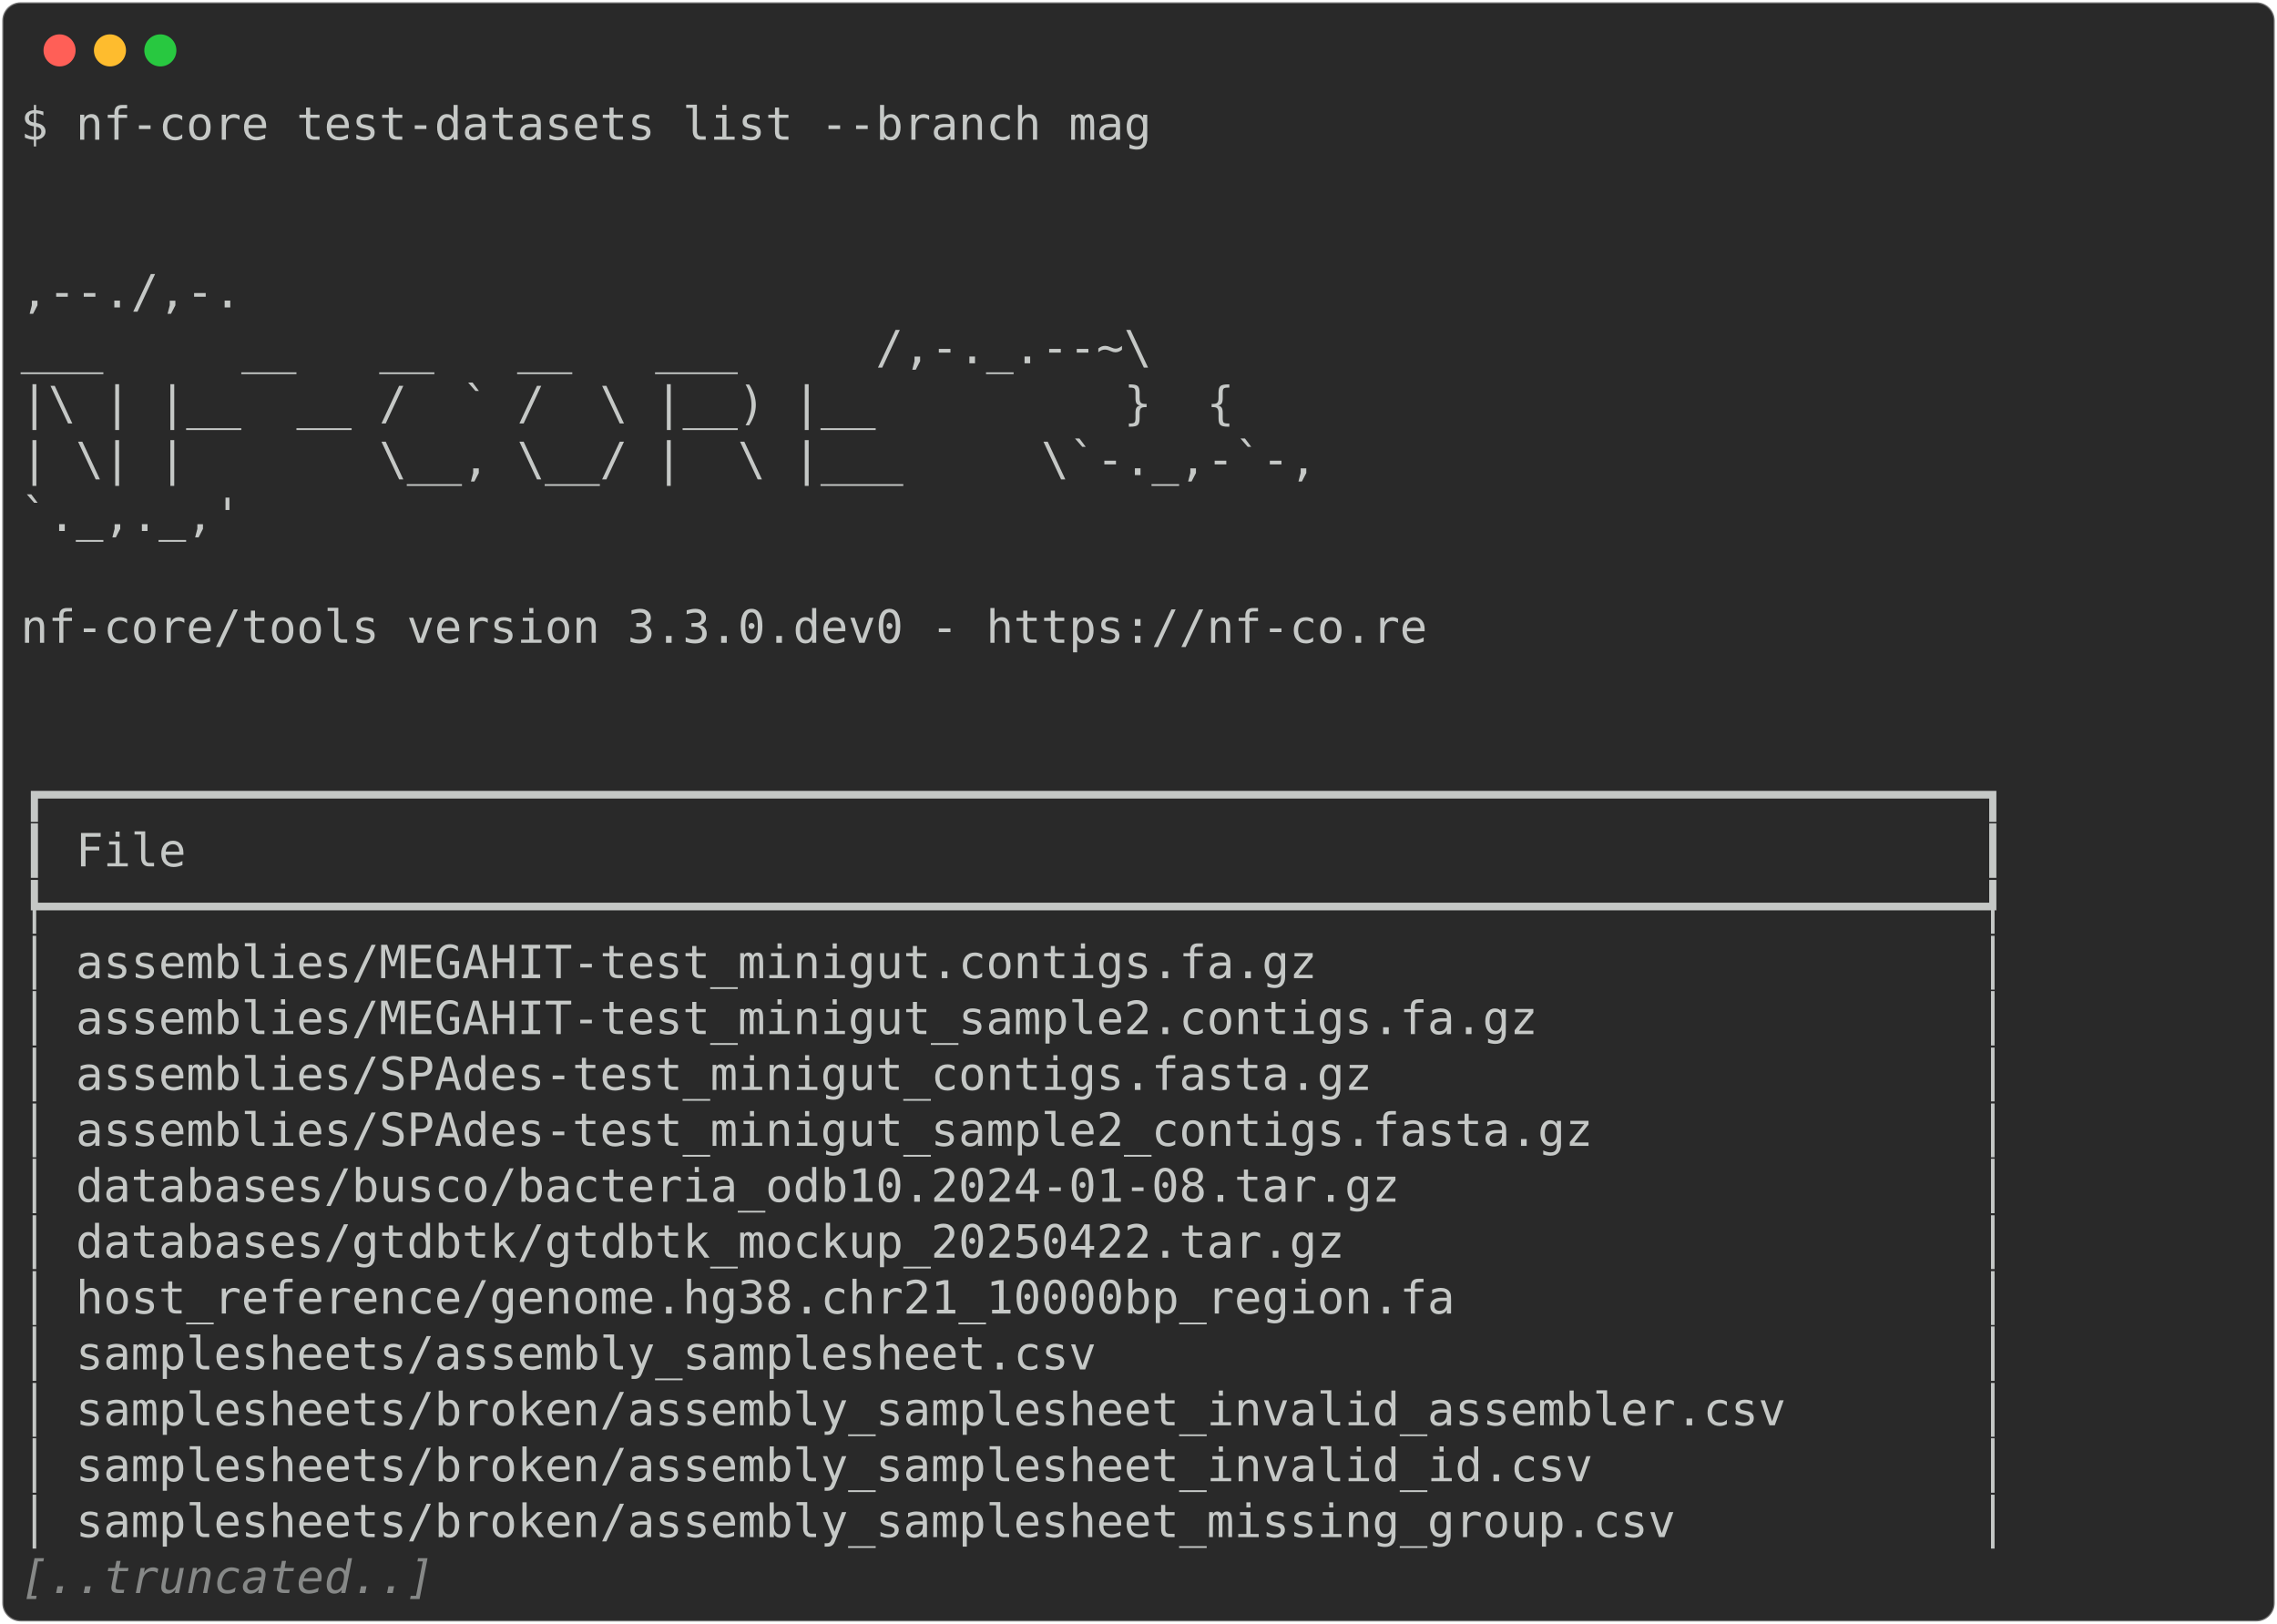
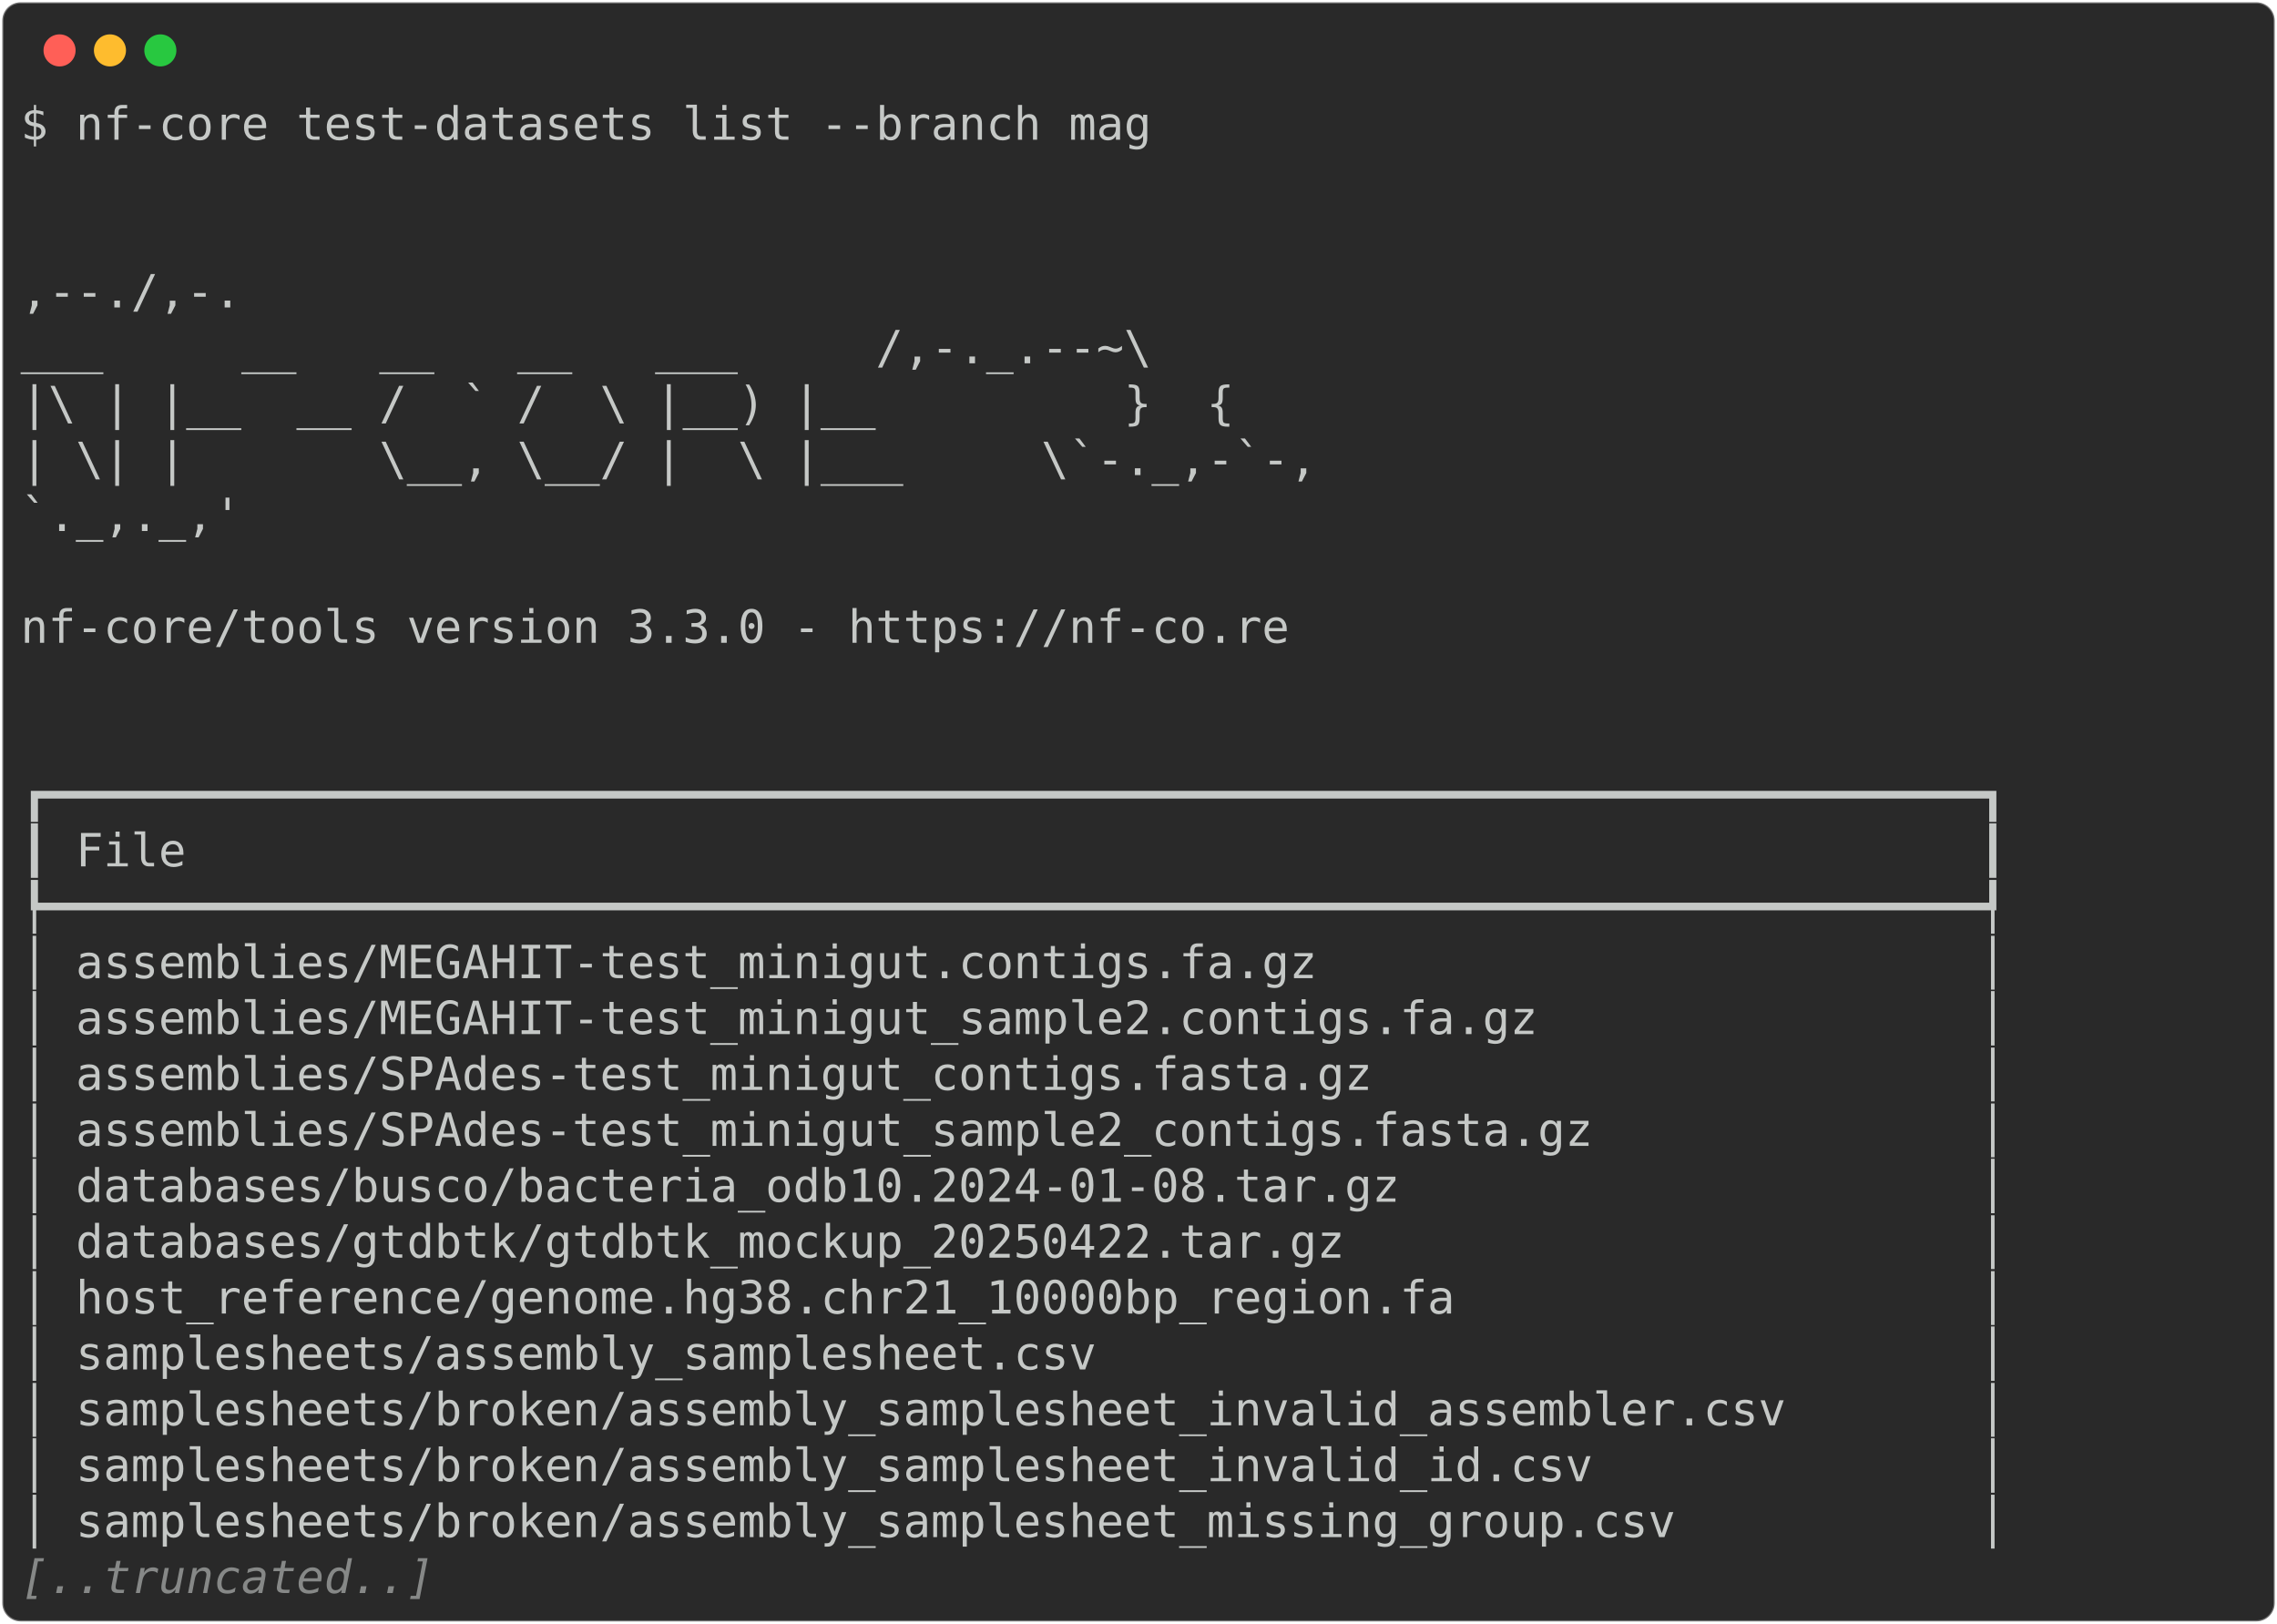
<svg xmlns="http://www.w3.org/2000/svg" class="rich-terminal" viewBox="0 0 994 708.8">
  <style>

    @font-face {
        font-family: "Fira Code";
        src: local("FiraCode-Regular"),
                url("https://cdnjs.cloudflare.com/ajax/libs/firacode/6.2.0/woff2/FiraCode-Regular.woff2") format("woff2"),
                url("https://cdnjs.cloudflare.com/ajax/libs/firacode/6.2.0/woff/FiraCode-Regular.woff") format("woff");
        font-style: normal;
        font-weight: 400;
    }
    @font-face {
        font-family: "Fira Code";
        src: local("FiraCode-Bold"),
                url("https://cdnjs.cloudflare.com/ajax/libs/firacode/6.2.0/woff2/FiraCode-Bold.woff2") format("woff2"),
                url("https://cdnjs.cloudflare.com/ajax/libs/firacode/6.2.0/woff/FiraCode-Bold.woff") format("woff");
        font-style: bold;
        font-weight: 700;
    }

-     .terminal-96892312-matrix {
+     .terminal-2503373819-matrix {
        font-family: Fira Code, monospace;
        font-size: 20px;
        line-height: 24.4px;
        font-variant-east-asian: full-width;
    }

-     .terminal-96892312-title {
+     .terminal-2503373819-title {
        font-size: 18px;
        font-weight: bold;
        font-family: arial;
    }

-     .terminal-96892312-r1 { fill: #c5c8c6 }
- .terminal-96892312-r2 { fill: #868887;font-style: italic; }
+     .terminal-2503373819-r1 { fill: #c5c8c6 }
+ .terminal-2503373819-r2 { fill: #868887;font-style: italic; }
    </style>
  <defs>
-     <clipPath id="terminal-96892312-clip-terminal">
+     <clipPath id="terminal-2503373819-clip-terminal">
      <rect x="0" y="0" width="975.0" height="657.8" />
    </clipPath>
-     <clipPath id="terminal-96892312-line-0">
+     <clipPath id="terminal-2503373819-line-0">
      <rect x="0" y="1.5" width="976" height="24.65" />
    </clipPath>
-     <clipPath id="terminal-96892312-line-1">
+     <clipPath id="terminal-2503373819-line-1">
      <rect x="0" y="25.9" width="976" height="24.65" />
    </clipPath>
-     <clipPath id="terminal-96892312-line-2">
+     <clipPath id="terminal-2503373819-line-2">
      <rect x="0" y="50.3" width="976" height="24.65" />
    </clipPath>
-     <clipPath id="terminal-96892312-line-3">
+     <clipPath id="terminal-2503373819-line-3">
      <rect x="0" y="74.7" width="976" height="24.65" />
    </clipPath>
-     <clipPath id="terminal-96892312-line-4">
+     <clipPath id="terminal-2503373819-line-4">
      <rect x="0" y="99.1" width="976" height="24.65" />
    </clipPath>
-     <clipPath id="terminal-96892312-line-5">
+     <clipPath id="terminal-2503373819-line-5">
      <rect x="0" y="123.5" width="976" height="24.65" />
    </clipPath>
-     <clipPath id="terminal-96892312-line-6">
+     <clipPath id="terminal-2503373819-line-6">
      <rect x="0" y="147.9" width="976" height="24.65" />
    </clipPath>
-     <clipPath id="terminal-96892312-line-7">
+     <clipPath id="terminal-2503373819-line-7">
      <rect x="0" y="172.3" width="976" height="24.65" />
    </clipPath>
-     <clipPath id="terminal-96892312-line-8">
+     <clipPath id="terminal-2503373819-line-8">
      <rect x="0" y="196.7" width="976" height="24.65" />
    </clipPath>
-     <clipPath id="terminal-96892312-line-9">
+     <clipPath id="terminal-2503373819-line-9">
      <rect x="0" y="221.1" width="976" height="24.65" />
    </clipPath>
-     <clipPath id="terminal-96892312-line-10">
+     <clipPath id="terminal-2503373819-line-10">
      <rect x="0" y="245.5" width="976" height="24.65" />
    </clipPath>
-     <clipPath id="terminal-96892312-line-11">
+     <clipPath id="terminal-2503373819-line-11">
      <rect x="0" y="269.9" width="976" height="24.65" />
    </clipPath>
-     <clipPath id="terminal-96892312-line-12">
+     <clipPath id="terminal-2503373819-line-12">
      <rect x="0" y="294.3" width="976" height="24.65" />
    </clipPath>
-     <clipPath id="terminal-96892312-line-13">
+     <clipPath id="terminal-2503373819-line-13">
      <rect x="0" y="318.7" width="976" height="24.65" />
    </clipPath>
-     <clipPath id="terminal-96892312-line-14">
+     <clipPath id="terminal-2503373819-line-14">
      <rect x="0" y="343.1" width="976" height="24.65" />
    </clipPath>
-     <clipPath id="terminal-96892312-line-15">
+     <clipPath id="terminal-2503373819-line-15">
      <rect x="0" y="367.5" width="976" height="24.65" />
    </clipPath>
-     <clipPath id="terminal-96892312-line-16">
+     <clipPath id="terminal-2503373819-line-16">
      <rect x="0" y="391.9" width="976" height="24.65" />
    </clipPath>
-     <clipPath id="terminal-96892312-line-17">
+     <clipPath id="terminal-2503373819-line-17">
      <rect x="0" y="416.3" width="976" height="24.65" />
    </clipPath>
-     <clipPath id="terminal-96892312-line-18">
+     <clipPath id="terminal-2503373819-line-18">
      <rect x="0" y="440.7" width="976" height="24.65" />
    </clipPath>
-     <clipPath id="terminal-96892312-line-19">
+     <clipPath id="terminal-2503373819-line-19">
      <rect x="0" y="465.1" width="976" height="24.65" />
    </clipPath>
-     <clipPath id="terminal-96892312-line-20">
+     <clipPath id="terminal-2503373819-line-20">
      <rect x="0" y="489.5" width="976" height="24.65" />
    </clipPath>
-     <clipPath id="terminal-96892312-line-21">
+     <clipPath id="terminal-2503373819-line-21">
      <rect x="0" y="513.9" width="976" height="24.65" />
    </clipPath>
-     <clipPath id="terminal-96892312-line-22">
+     <clipPath id="terminal-2503373819-line-22">
      <rect x="0" y="538.3" width="976" height="24.65" />
    </clipPath>
-     <clipPath id="terminal-96892312-line-23">
+     <clipPath id="terminal-2503373819-line-23">
      <rect x="0" y="562.7" width="976" height="24.65" />
    </clipPath>
-     <clipPath id="terminal-96892312-line-24">
+     <clipPath id="terminal-2503373819-line-24">
      <rect x="0" y="587.1" width="976" height="24.65" />
    </clipPath>
-     <clipPath id="terminal-96892312-line-25">
+     <clipPath id="terminal-2503373819-line-25">
      <rect x="0" y="611.5" width="976" height="24.65" />
    </clipPath>
  </defs>
  <rect fill="#292929" stroke="rgba(255,255,255,0.35)" stroke-width="1" x="1" y="1" width="992" height="706.8" rx="8" />
  <g transform="translate(26,22)">
    <circle cx="0" cy="0" r="7" fill="#ff5f57" />
    <circle cx="22" cy="0" r="7" fill="#febc2e" />
    <circle cx="44" cy="0" r="7" fill="#28c840" />
  </g>
-   <g transform="translate(9, 41)" clip-path="url(#terminal-96892312-clip-terminal)">
-     <g class="terminal-96892312-matrix">
-       <text class="terminal-96892312-r1" x="0" y="20" textLength="500.2" clip-path="url(#terminal-96892312-line-0)">$ nf-core test-datasets list --branch mag</text>
-       <text class="terminal-96892312-r1" x="976" y="20" textLength="12.2" clip-path="url(#terminal-96892312-line-0)">
- </text>
-       <text class="terminal-96892312-r1" x="976" y="44.4" textLength="12.2" clip-path="url(#terminal-96892312-line-1)">
- </text>
-       <text class="terminal-96892312-r1" x="976" y="68.8" textLength="12.2" clip-path="url(#terminal-96892312-line-2)">
- </text>
-       <text class="terminal-96892312-r1" x="0" y="93.2" textLength="610" clip-path="url(#terminal-96892312-line-3)">                                          ,--./,-.</text>
-       <text class="terminal-96892312-r1" x="976" y="93.2" textLength="12.2" clip-path="url(#terminal-96892312-line-3)">
- </text>
-       <text class="terminal-96892312-r1" x="0" y="117.6" textLength="634.4" clip-path="url(#terminal-96892312-line-4)">          ___     __   __   __   ___     /,-._.--~\ </text>
-       <text class="terminal-96892312-r1" x="976" y="117.6" textLength="12.2" clip-path="url(#terminal-96892312-line-4)">
- </text>
-       <text class="terminal-96892312-r1" x="0" y="142" textLength="585.6" clip-path="url(#terminal-96892312-line-5)">    |\ | |__  __ /  ` /  \ |__) |__         }  {</text>
-       <text class="terminal-96892312-r1" x="976" y="142" textLength="12.2" clip-path="url(#terminal-96892312-line-5)">
- </text>
-       <text class="terminal-96892312-r1" x="0" y="166.4" textLength="622.2" clip-path="url(#terminal-96892312-line-6)">    | \| |       \__, \__/ |  \ |___     \`-._,-`-,</text>
-       <text class="terminal-96892312-r1" x="976" y="166.4" textLength="12.2" clip-path="url(#terminal-96892312-line-6)">
- </text>
-       <text class="terminal-96892312-r1" x="0" y="190.8" textLength="610" clip-path="url(#terminal-96892312-line-7)">                                          `._,._,'</text>
-       <text class="terminal-96892312-r1" x="976" y="190.8" textLength="12.2" clip-path="url(#terminal-96892312-line-7)">
- </text>
-       <text class="terminal-96892312-r1" x="976" y="215.2" textLength="12.2" clip-path="url(#terminal-96892312-line-8)">
- </text>
-       <text class="terminal-96892312-r1" x="0" y="239.6" textLength="671" clip-path="url(#terminal-96892312-line-9)">    nf-core/tools version 3.3.0.dev0 - https://nf-co.re</text>
-       <text class="terminal-96892312-r1" x="976" y="239.6" textLength="12.2" clip-path="url(#terminal-96892312-line-9)">
- </text>
-       <text class="terminal-96892312-r1" x="976" y="264" textLength="12.2" clip-path="url(#terminal-96892312-line-10)">
- </text>
-       <text class="terminal-96892312-r1" x="976" y="288.4" textLength="12.2" clip-path="url(#terminal-96892312-line-11)">
- </text>
-       <text class="terminal-96892312-r1" x="0" y="312.8" textLength="878.4" clip-path="url(#terminal-96892312-line-12)">┏━━━━━━━━━━━━━━━━━━━━━━━━━━━━━━━━━━━━━━━━━━━━━━━━━━━━━━━━━━━━━━━━━━━━━━┓</text>
-       <text class="terminal-96892312-r1" x="976" y="312.8" textLength="12.2" clip-path="url(#terminal-96892312-line-12)">
- </text>
-       <text class="terminal-96892312-r1" x="0" y="337.2" textLength="878.4" clip-path="url(#terminal-96892312-line-13)">┃ File                                                                 ┃</text>
-       <text class="terminal-96892312-r1" x="976" y="337.2" textLength="12.2" clip-path="url(#terminal-96892312-line-13)">
- </text>
-       <text class="terminal-96892312-r1" x="0" y="361.6" textLength="878.4" clip-path="url(#terminal-96892312-line-14)">┡━━━━━━━━━━━━━━━━━━━━━━━━━━━━━━━━━━━━━━━━━━━━━━━━━━━━━━━━━━━━━━━━━━━━━━┩</text>
-       <text class="terminal-96892312-r1" x="976" y="361.6" textLength="12.2" clip-path="url(#terminal-96892312-line-14)">
- </text>
-       <text class="terminal-96892312-r1" x="0" y="386" textLength="878.4" clip-path="url(#terminal-96892312-line-15)">│ assemblies/MEGAHIT-test_minigut.contigs.fa.gz                        │</text>
-       <text class="terminal-96892312-r1" x="976" y="386" textLength="12.2" clip-path="url(#terminal-96892312-line-15)">
- </text>
-       <text class="terminal-96892312-r1" x="0" y="410.4" textLength="878.4" clip-path="url(#terminal-96892312-line-16)">│ assemblies/MEGAHIT-test_minigut_sample2.contigs.fa.gz                │</text>
-       <text class="terminal-96892312-r1" x="976" y="410.4" textLength="12.2" clip-path="url(#terminal-96892312-line-16)">
- </text>
-       <text class="terminal-96892312-r1" x="0" y="434.8" textLength="878.4" clip-path="url(#terminal-96892312-line-17)">│ assemblies/SPAdes-test_minigut_contigs.fasta.gz                      │</text>
-       <text class="terminal-96892312-r1" x="976" y="434.8" textLength="12.2" clip-path="url(#terminal-96892312-line-17)">
- </text>
-       <text class="terminal-96892312-r1" x="0" y="459.2" textLength="878.4" clip-path="url(#terminal-96892312-line-18)">│ assemblies/SPAdes-test_minigut_sample2_contigs.fasta.gz              │</text>
-       <text class="terminal-96892312-r1" x="976" y="459.2" textLength="12.2" clip-path="url(#terminal-96892312-line-18)">
- </text>
-       <text class="terminal-96892312-r1" x="0" y="483.6" textLength="878.4" clip-path="url(#terminal-96892312-line-19)">│ databases/busco/bacteria_odb10.2024-01-08.tar.gz                     │</text>
-       <text class="terminal-96892312-r1" x="976" y="483.6" textLength="12.2" clip-path="url(#terminal-96892312-line-19)">
- </text>
-       <text class="terminal-96892312-r1" x="0" y="508" textLength="878.4" clip-path="url(#terminal-96892312-line-20)">│ databases/gtdbtk/gtdbtk_mockup_20250422.tar.gz                       │</text>
-       <text class="terminal-96892312-r1" x="976" y="508" textLength="12.2" clip-path="url(#terminal-96892312-line-20)">
- </text>
-       <text class="terminal-96892312-r1" x="0" y="532.4" textLength="878.4" clip-path="url(#terminal-96892312-line-21)">│ host_reference/genome.hg38.chr21_10000bp_region.fa                   │</text>
-       <text class="terminal-96892312-r1" x="976" y="532.4" textLength="12.2" clip-path="url(#terminal-96892312-line-21)">
- </text>
-       <text class="terminal-96892312-r1" x="0" y="556.8" textLength="878.4" clip-path="url(#terminal-96892312-line-22)">│ samplesheets/assembly_samplesheet.csv                                │</text>
-       <text class="terminal-96892312-r1" x="976" y="556.8" textLength="12.2" clip-path="url(#terminal-96892312-line-22)">
- </text>
-       <text class="terminal-96892312-r1" x="0" y="581.2" textLength="878.4" clip-path="url(#terminal-96892312-line-23)">│ samplesheets/broken/assembly_samplesheet_invalid_assembler.csv       │</text>
-       <text class="terminal-96892312-r1" x="976" y="581.2" textLength="12.2" clip-path="url(#terminal-96892312-line-23)">
- </text>
-       <text class="terminal-96892312-r1" x="0" y="605.6" textLength="878.4" clip-path="url(#terminal-96892312-line-24)">│ samplesheets/broken/assembly_samplesheet_invalid_id.csv              │</text>
-       <text class="terminal-96892312-r1" x="976" y="605.6" textLength="12.2" clip-path="url(#terminal-96892312-line-24)">
- </text>
-       <text class="terminal-96892312-r1" x="0" y="630" textLength="878.4" clip-path="url(#terminal-96892312-line-25)">│ samplesheets/broken/assembly_samplesheet_missing_group.csv           │</text>
-       <text class="terminal-96892312-r1" x="976" y="630" textLength="12.2" clip-path="url(#terminal-96892312-line-25)">
- </text>
-       <text class="terminal-96892312-r2" x="0" y="654.4" textLength="183" clip-path="url(#terminal-96892312-line-26)">[..truncated..]</text>
-       <text class="terminal-96892312-r1" x="976" y="654.4" textLength="12.2" clip-path="url(#terminal-96892312-line-26)">
+   <g transform="translate(9, 41)" clip-path="url(#terminal-2503373819-clip-terminal)">
+     <g class="terminal-2503373819-matrix">
+       <text class="terminal-2503373819-r1" x="0" y="20" textLength="500.2" clip-path="url(#terminal-2503373819-line-0)">$ nf-core test-datasets list --branch mag</text>
+       <text class="terminal-2503373819-r1" x="976" y="20" textLength="12.2" clip-path="url(#terminal-2503373819-line-0)">
+ </text>
+       <text class="terminal-2503373819-r1" x="976" y="44.4" textLength="12.2" clip-path="url(#terminal-2503373819-line-1)">
+ </text>
+       <text class="terminal-2503373819-r1" x="976" y="68.8" textLength="12.2" clip-path="url(#terminal-2503373819-line-2)">
+ </text>
+       <text class="terminal-2503373819-r1" x="0" y="93.2" textLength="610" clip-path="url(#terminal-2503373819-line-3)">                                          ,--./,-.</text>
+       <text class="terminal-2503373819-r1" x="976" y="93.2" textLength="12.2" clip-path="url(#terminal-2503373819-line-3)">
+ </text>
+       <text class="terminal-2503373819-r1" x="0" y="117.6" textLength="634.4" clip-path="url(#terminal-2503373819-line-4)">          ___     __   __   __   ___     /,-._.--~\ </text>
+       <text class="terminal-2503373819-r1" x="976" y="117.6" textLength="12.2" clip-path="url(#terminal-2503373819-line-4)">
+ </text>
+       <text class="terminal-2503373819-r1" x="0" y="142" textLength="585.6" clip-path="url(#terminal-2503373819-line-5)">    |\ | |__  __ /  ` /  \ |__) |__         }  {</text>
+       <text class="terminal-2503373819-r1" x="976" y="142" textLength="12.2" clip-path="url(#terminal-2503373819-line-5)">
+ </text>
+       <text class="terminal-2503373819-r1" x="0" y="166.4" textLength="622.2" clip-path="url(#terminal-2503373819-line-6)">    | \| |       \__, \__/ |  \ |___     \`-._,-`-,</text>
+       <text class="terminal-2503373819-r1" x="976" y="166.4" textLength="12.2" clip-path="url(#terminal-2503373819-line-6)">
+ </text>
+       <text class="terminal-2503373819-r1" x="0" y="190.8" textLength="610" clip-path="url(#terminal-2503373819-line-7)">                                          `._,._,'</text>
+       <text class="terminal-2503373819-r1" x="976" y="190.8" textLength="12.2" clip-path="url(#terminal-2503373819-line-7)">
+ </text>
+       <text class="terminal-2503373819-r1" x="976" y="215.2" textLength="12.2" clip-path="url(#terminal-2503373819-line-8)">
+ </text>
+       <text class="terminal-2503373819-r1" x="0" y="239.6" textLength="610" clip-path="url(#terminal-2503373819-line-9)">    nf-core/tools version 3.3.0 - https://nf-co.re</text>
+       <text class="terminal-2503373819-r1" x="976" y="239.6" textLength="12.2" clip-path="url(#terminal-2503373819-line-9)">
+ </text>
+       <text class="terminal-2503373819-r1" x="976" y="264" textLength="12.2" clip-path="url(#terminal-2503373819-line-10)">
+ </text>
+       <text class="terminal-2503373819-r1" x="976" y="288.4" textLength="12.2" clip-path="url(#terminal-2503373819-line-11)">
+ </text>
+       <text class="terminal-2503373819-r1" x="0" y="312.8" textLength="878.4" clip-path="url(#terminal-2503373819-line-12)">┏━━━━━━━━━━━━━━━━━━━━━━━━━━━━━━━━━━━━━━━━━━━━━━━━━━━━━━━━━━━━━━━━━━━━━━┓</text>
+       <text class="terminal-2503373819-r1" x="976" y="312.8" textLength="12.2" clip-path="url(#terminal-2503373819-line-12)">
+ </text>
+       <text class="terminal-2503373819-r1" x="0" y="337.2" textLength="878.4" clip-path="url(#terminal-2503373819-line-13)">┃ File                                                                 ┃</text>
+       <text class="terminal-2503373819-r1" x="976" y="337.2" textLength="12.2" clip-path="url(#terminal-2503373819-line-13)">
+ </text>
+       <text class="terminal-2503373819-r1" x="0" y="361.6" textLength="878.4" clip-path="url(#terminal-2503373819-line-14)">┡━━━━━━━━━━━━━━━━━━━━━━━━━━━━━━━━━━━━━━━━━━━━━━━━━━━━━━━━━━━━━━━━━━━━━━┩</text>
+       <text class="terminal-2503373819-r1" x="976" y="361.6" textLength="12.2" clip-path="url(#terminal-2503373819-line-14)">
+ </text>
+       <text class="terminal-2503373819-r1" x="0" y="386" textLength="878.4" clip-path="url(#terminal-2503373819-line-15)">│ assemblies/MEGAHIT-test_minigut.contigs.fa.gz                        │</text>
+       <text class="terminal-2503373819-r1" x="976" y="386" textLength="12.2" clip-path="url(#terminal-2503373819-line-15)">
+ </text>
+       <text class="terminal-2503373819-r1" x="0" y="410.4" textLength="878.4" clip-path="url(#terminal-2503373819-line-16)">│ assemblies/MEGAHIT-test_minigut_sample2.contigs.fa.gz                │</text>
+       <text class="terminal-2503373819-r1" x="976" y="410.4" textLength="12.2" clip-path="url(#terminal-2503373819-line-16)">
+ </text>
+       <text class="terminal-2503373819-r1" x="0" y="434.8" textLength="878.4" clip-path="url(#terminal-2503373819-line-17)">│ assemblies/SPAdes-test_minigut_contigs.fasta.gz                      │</text>
+       <text class="terminal-2503373819-r1" x="976" y="434.8" textLength="12.2" clip-path="url(#terminal-2503373819-line-17)">
+ </text>
+       <text class="terminal-2503373819-r1" x="0" y="459.2" textLength="878.4" clip-path="url(#terminal-2503373819-line-18)">│ assemblies/SPAdes-test_minigut_sample2_contigs.fasta.gz              │</text>
+       <text class="terminal-2503373819-r1" x="976" y="459.2" textLength="12.2" clip-path="url(#terminal-2503373819-line-18)">
+ </text>
+       <text class="terminal-2503373819-r1" x="0" y="483.6" textLength="878.4" clip-path="url(#terminal-2503373819-line-19)">│ databases/busco/bacteria_odb10.2024-01-08.tar.gz                     │</text>
+       <text class="terminal-2503373819-r1" x="976" y="483.6" textLength="12.2" clip-path="url(#terminal-2503373819-line-19)">
+ </text>
+       <text class="terminal-2503373819-r1" x="0" y="508" textLength="878.4" clip-path="url(#terminal-2503373819-line-20)">│ databases/gtdbtk/gtdbtk_mockup_20250422.tar.gz                       │</text>
+       <text class="terminal-2503373819-r1" x="976" y="508" textLength="12.2" clip-path="url(#terminal-2503373819-line-20)">
+ </text>
+       <text class="terminal-2503373819-r1" x="0" y="532.4" textLength="878.4" clip-path="url(#terminal-2503373819-line-21)">│ host_reference/genome.hg38.chr21_10000bp_region.fa                   │</text>
+       <text class="terminal-2503373819-r1" x="976" y="532.4" textLength="12.2" clip-path="url(#terminal-2503373819-line-21)">
+ </text>
+       <text class="terminal-2503373819-r1" x="0" y="556.8" textLength="878.4" clip-path="url(#terminal-2503373819-line-22)">│ samplesheets/assembly_samplesheet.csv                                │</text>
+       <text class="terminal-2503373819-r1" x="976" y="556.8" textLength="12.2" clip-path="url(#terminal-2503373819-line-22)">
+ </text>
+       <text class="terminal-2503373819-r1" x="0" y="581.2" textLength="878.4" clip-path="url(#terminal-2503373819-line-23)">│ samplesheets/broken/assembly_samplesheet_invalid_assembler.csv       │</text>
+       <text class="terminal-2503373819-r1" x="976" y="581.2" textLength="12.2" clip-path="url(#terminal-2503373819-line-23)">
+ </text>
+       <text class="terminal-2503373819-r1" x="0" y="605.6" textLength="878.4" clip-path="url(#terminal-2503373819-line-24)">│ samplesheets/broken/assembly_samplesheet_invalid_id.csv              │</text>
+       <text class="terminal-2503373819-r1" x="976" y="605.6" textLength="12.2" clip-path="url(#terminal-2503373819-line-24)">
+ </text>
+       <text class="terminal-2503373819-r1" x="0" y="630" textLength="878.4" clip-path="url(#terminal-2503373819-line-25)">│ samplesheets/broken/assembly_samplesheet_missing_group.csv           │</text>
+       <text class="terminal-2503373819-r1" x="976" y="630" textLength="12.2" clip-path="url(#terminal-2503373819-line-25)">
+ </text>
+       <text class="terminal-2503373819-r2" x="0" y="654.4" textLength="183" clip-path="url(#terminal-2503373819-line-26)">[..truncated..]</text>
+       <text class="terminal-2503373819-r1" x="976" y="654.4" textLength="12.2" clip-path="url(#terminal-2503373819-line-26)">
</text>
    </g>
  </g>
</svg>
